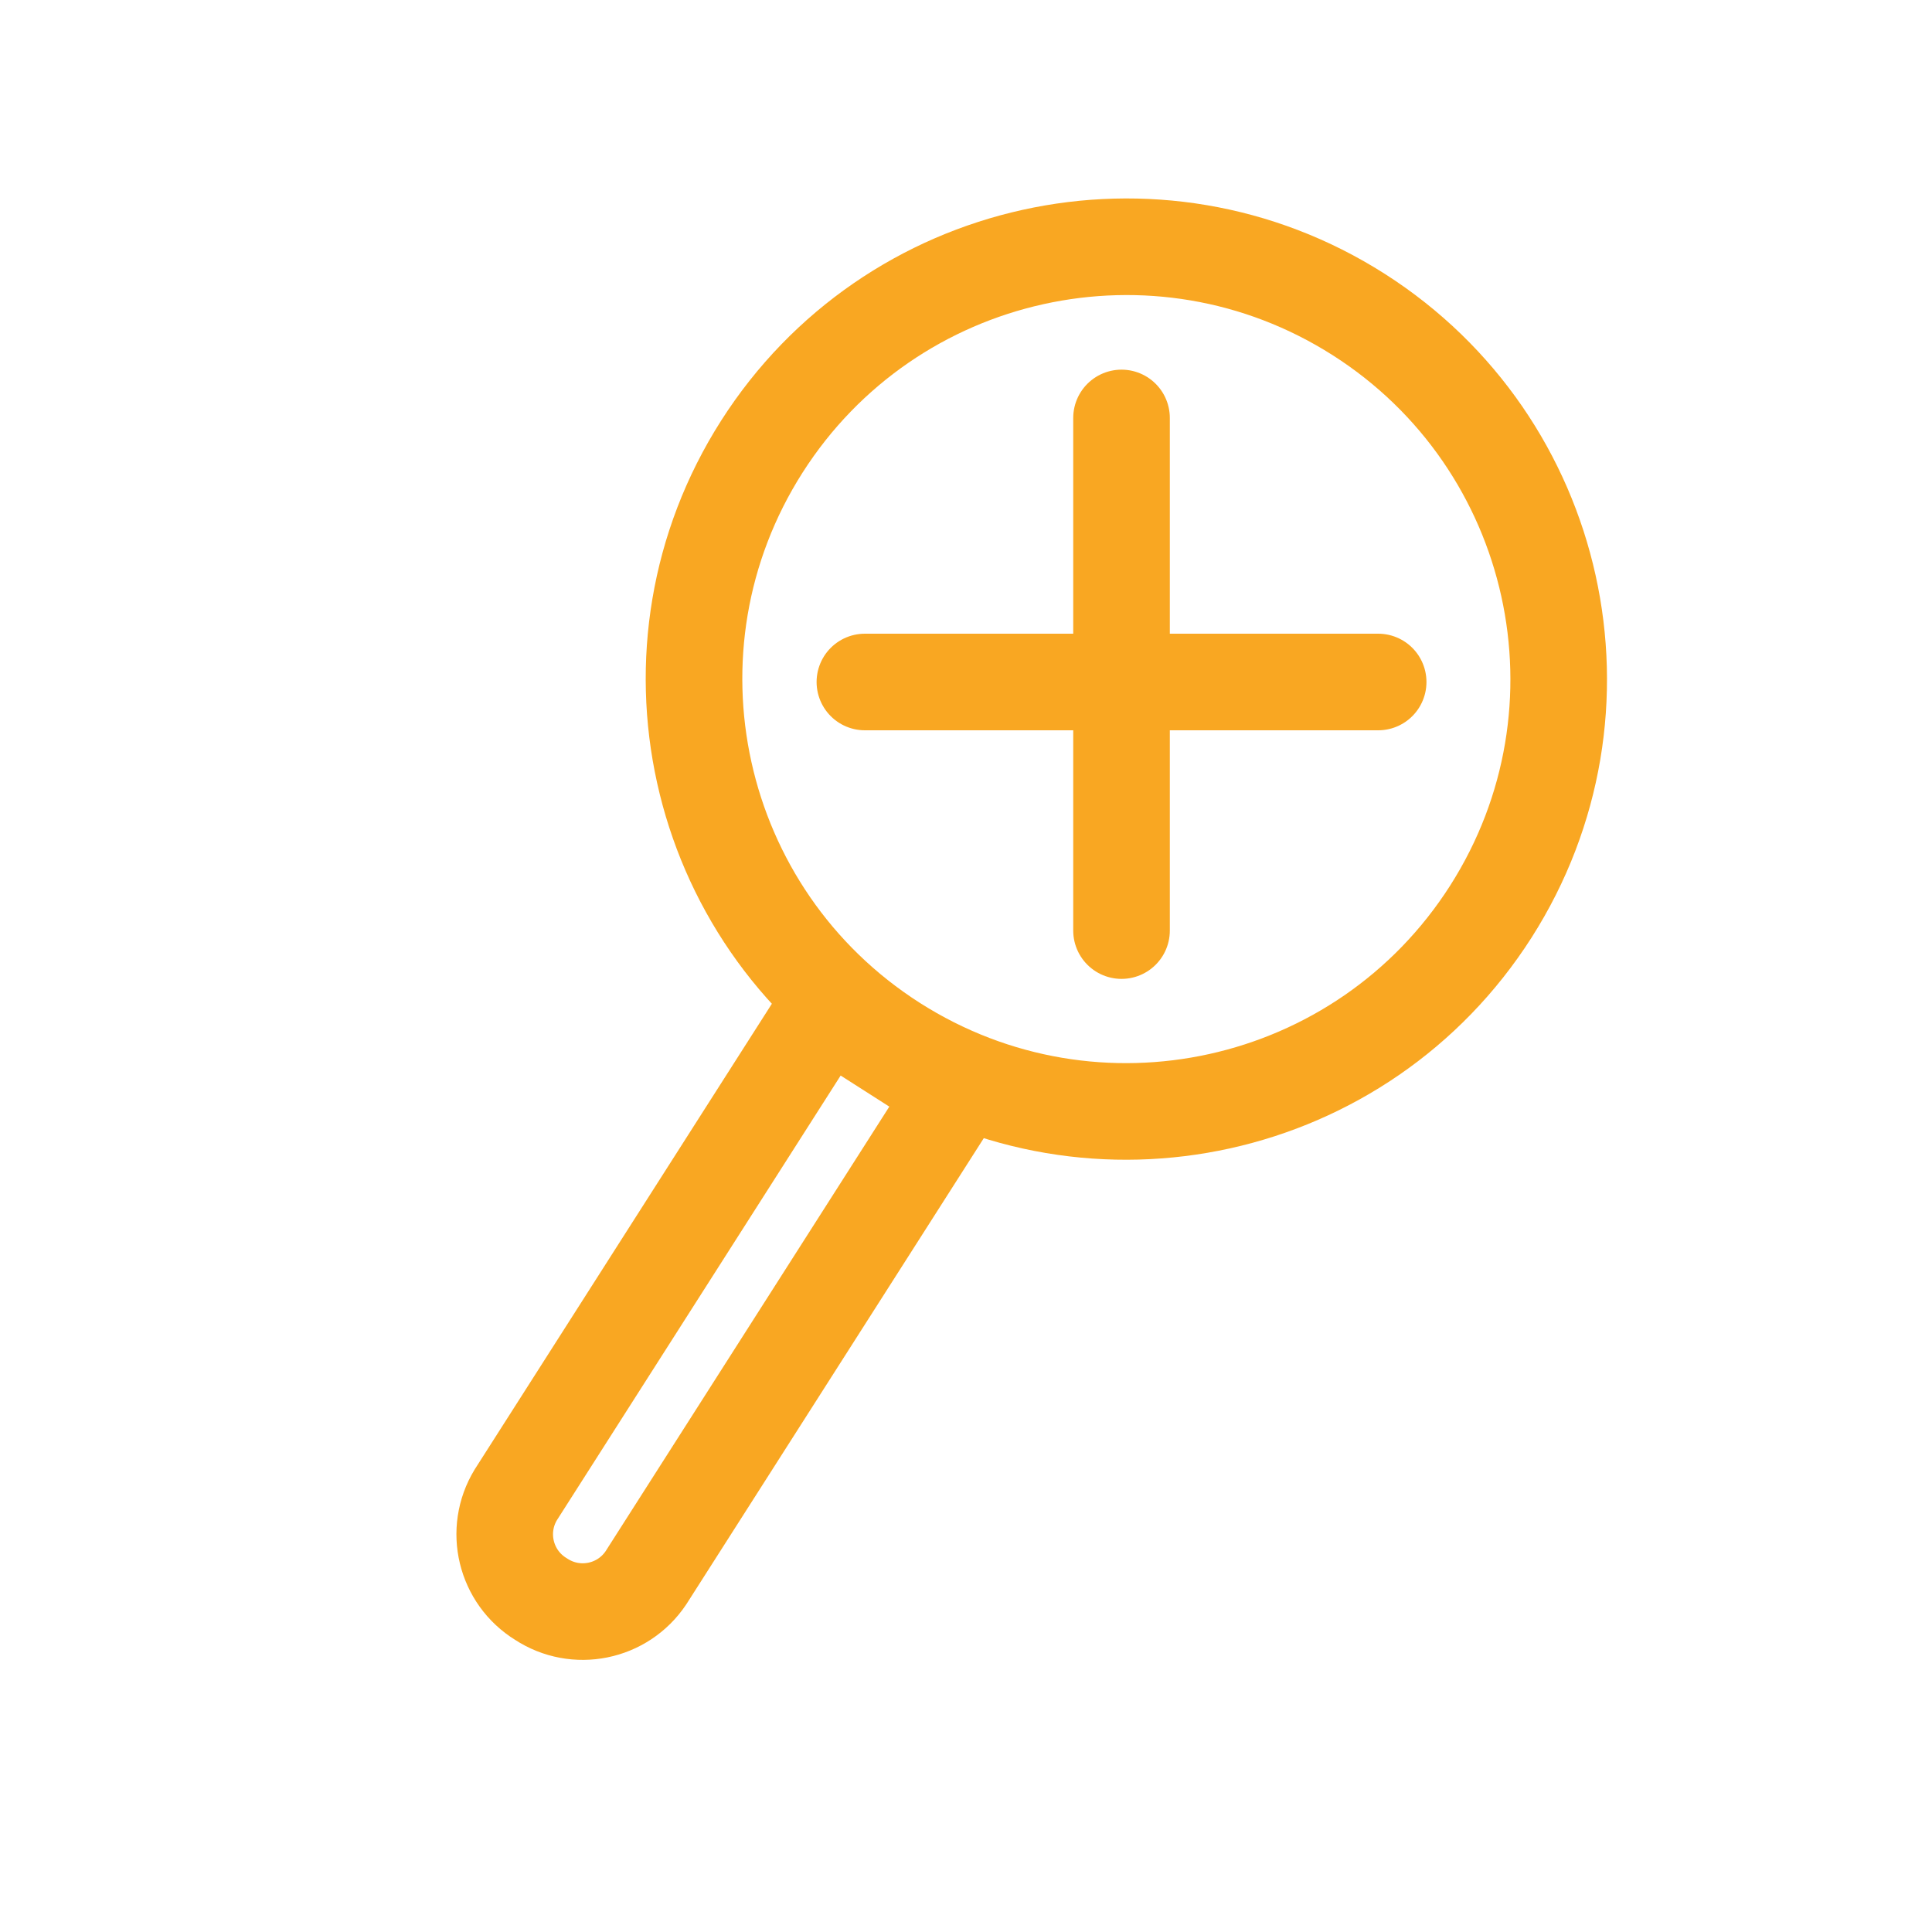
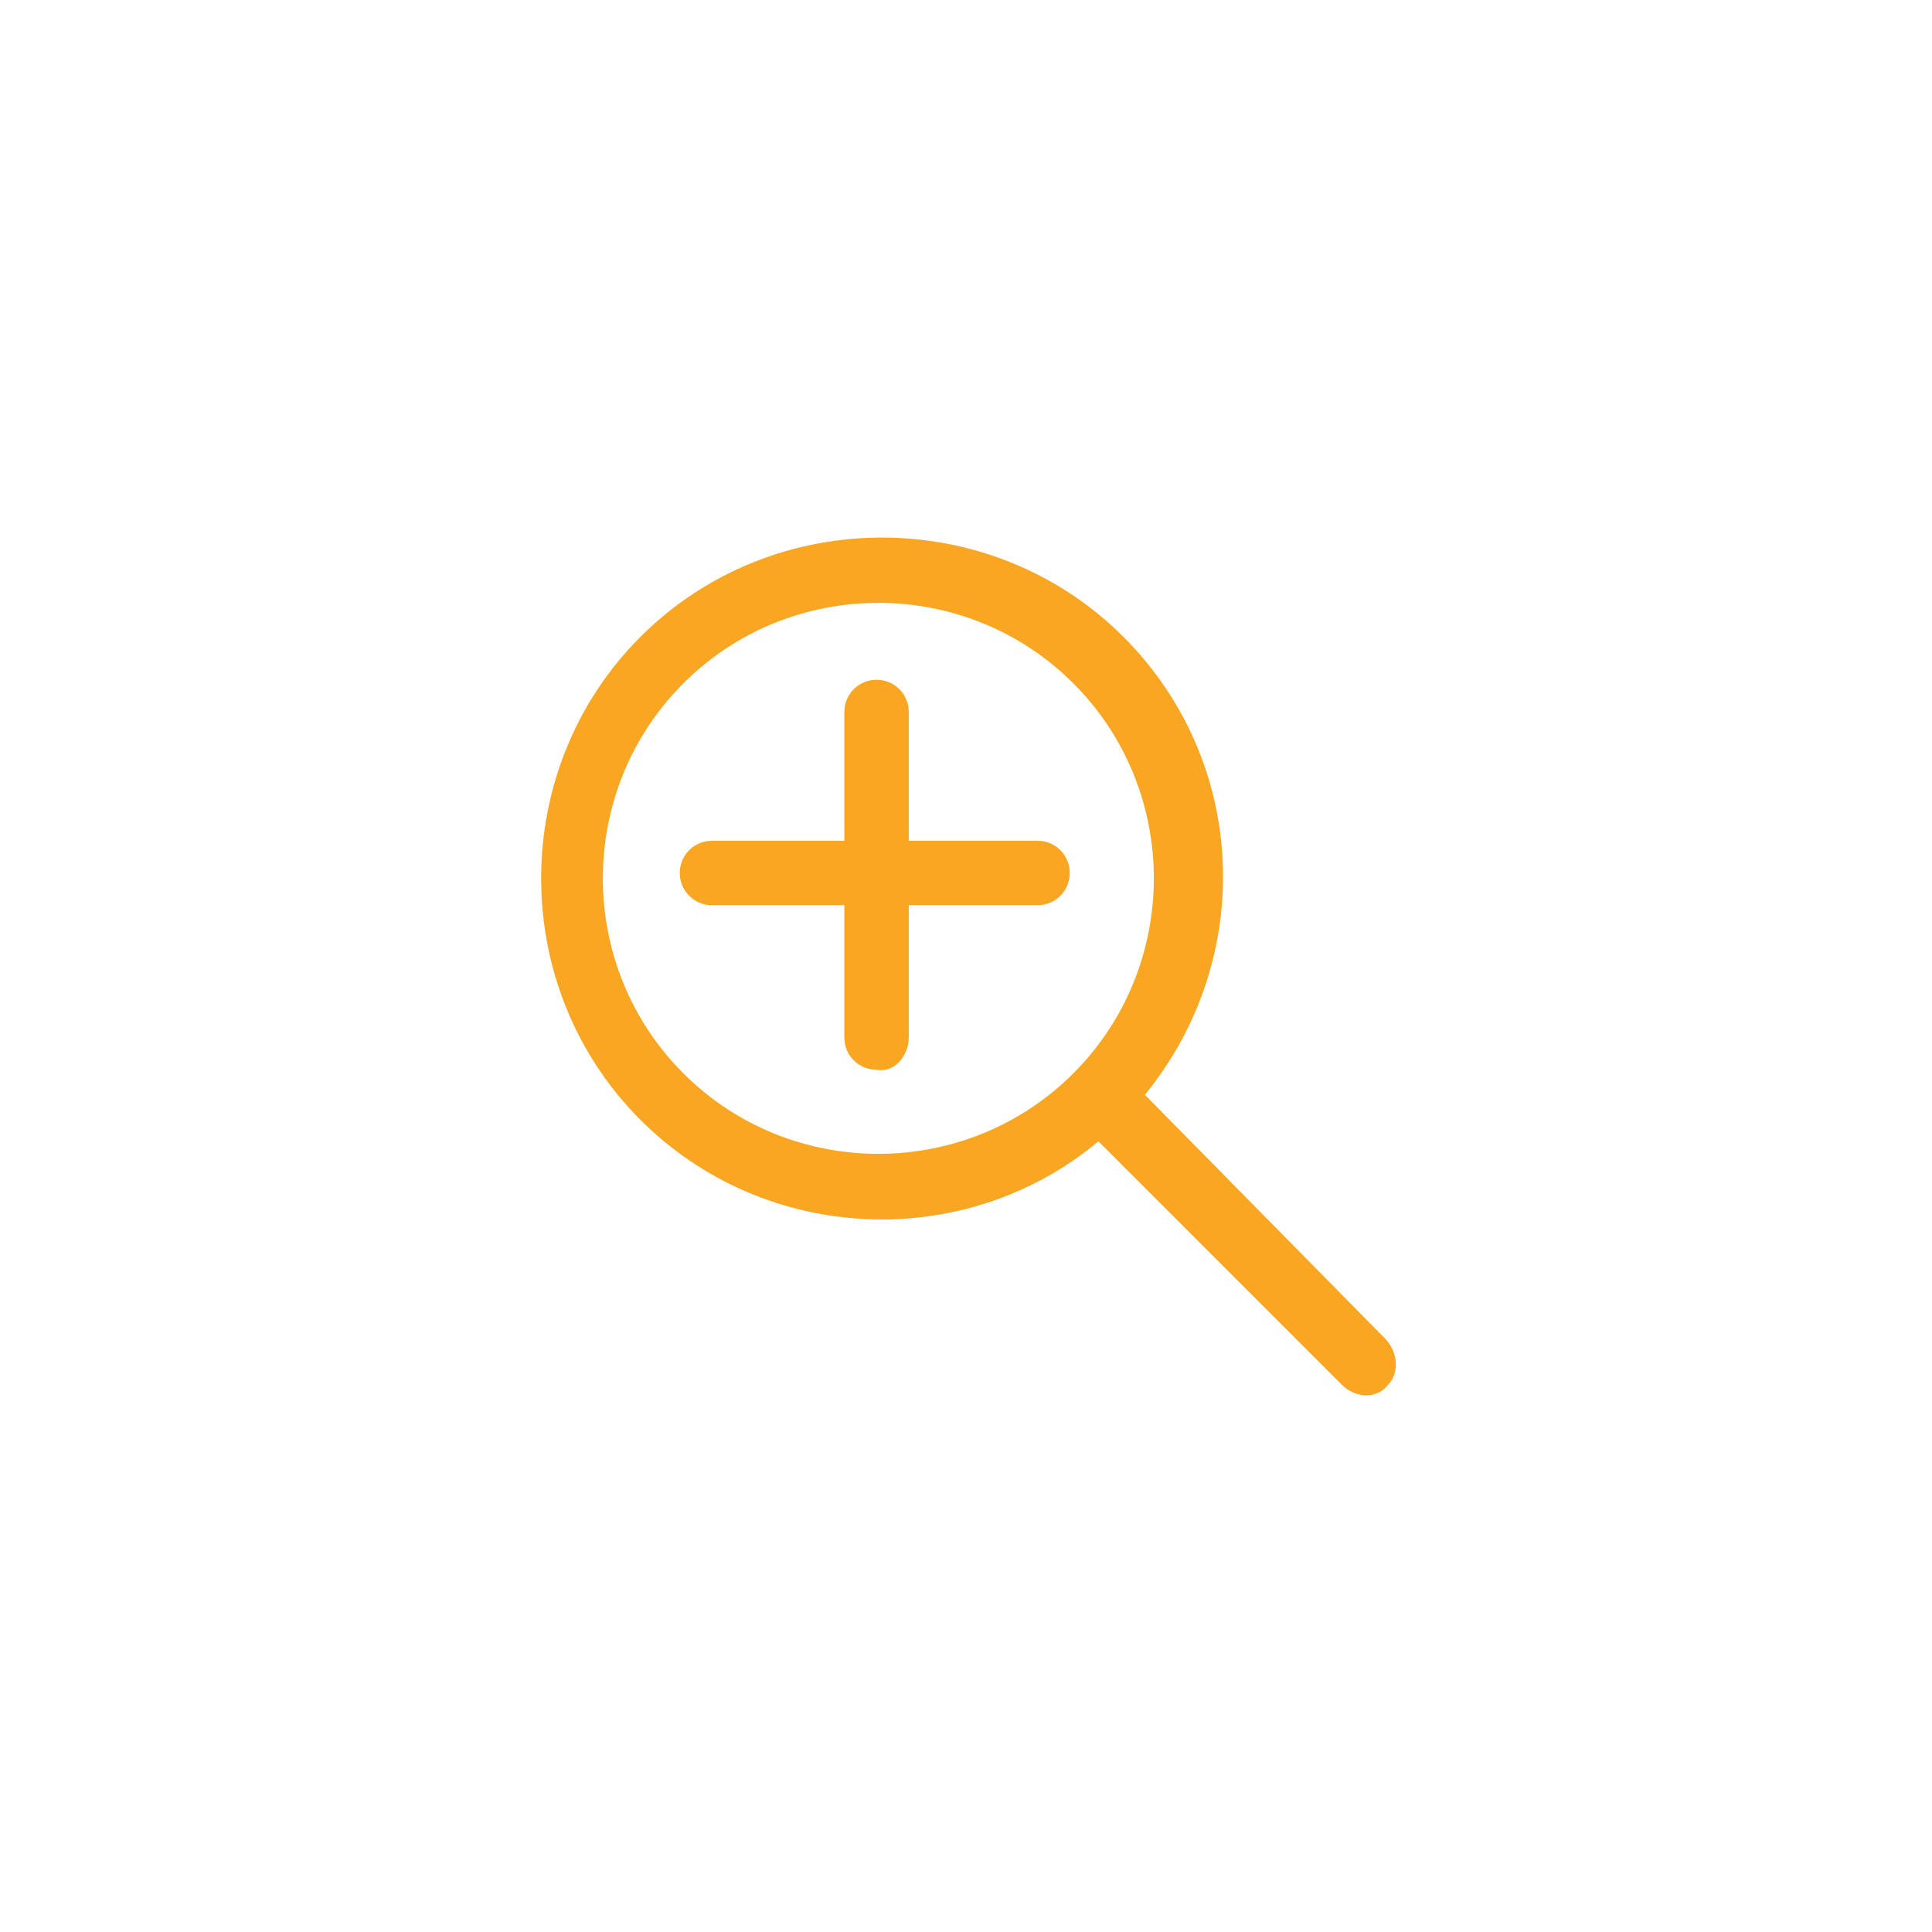
- <svg xmlns="http://www.w3.org/2000/svg" width="60" height="60" viewBox="0 0 60 60">
-   <g fill="none" stroke="#f9a722" stroke-linecap="round" stroke-width="3">
-     <path d="M25.65 31.33l4.04 2.58L20.06 49a2.36 2.36 0 01-3.26.66 2.36 2.36 0 01-.78-3.24zM42.2 9.77a13.43 13.43 0 014.1 18.54 13.43 13.43 0 01-18.54 4.1 13.43 13.43 0 01-4.1-18.54 13.43 13.43 0 0118.54-4.1z" stroke-linejoin="round" stroke-miterlimit="10" />
-     <path d="M34.83 28.9V12.98m-7.97 8.2H42.8" />
+ <svg xmlns="http://www.w3.org/2000/svg" version="1.1" id="Layer_1" x="0px" y="0px" viewBox="0 0 54 54" style="enable-background:new 0 0 54 54;" xml:space="preserve">
+   <style type="text/css">
+ 	.st0{fill:#F9A722;}
+ </style>
+   <g id="Student-UI">
+     <g id="zoom-out-white">
+       <path id="Shape" class="st0" d="M29,23.5h-3.6h-1.9h-3.6c-0.5,0-0.9,0.4-0.9,0.9s0.4,0.9,0.9,0.9h3.6h1.9H29    c0.5,0,0.9-0.4,0.9-0.9S29.5,23.5,29,23.5z M25.4,29v-3.6v-1.9v-3.6c0-0.5-0.4-0.9-0.9-0.9c-0.5,0-0.9,0.4-0.9,0.9v3.6v1.9V29    c0,0.5,0.4,0.9,0.9,0.9C25,30,25.4,29.5,25.4,29z M38.7,37.4L32,30.6c3.1-3.8,2.9-9.3-0.6-12.8c-3.7-3.7-9.8-3.7-13.5,0    s-3.7,9.8,0,13.5c3.5,3.5,9.1,3.7,12.8,0.6l6.8,6.8c0.4,0.4,1,0.4,1.3,0C39.1,38.4,39.1,37.8,38.7,37.4z M30,30c-3,3-7.9,3-10.9,0    c-3-3-3-7.9,0-10.9c3-3,7.9-3,10.9,0C33,22.1,33,27,30,30z" />
+     </g>
  </g>
</svg>
